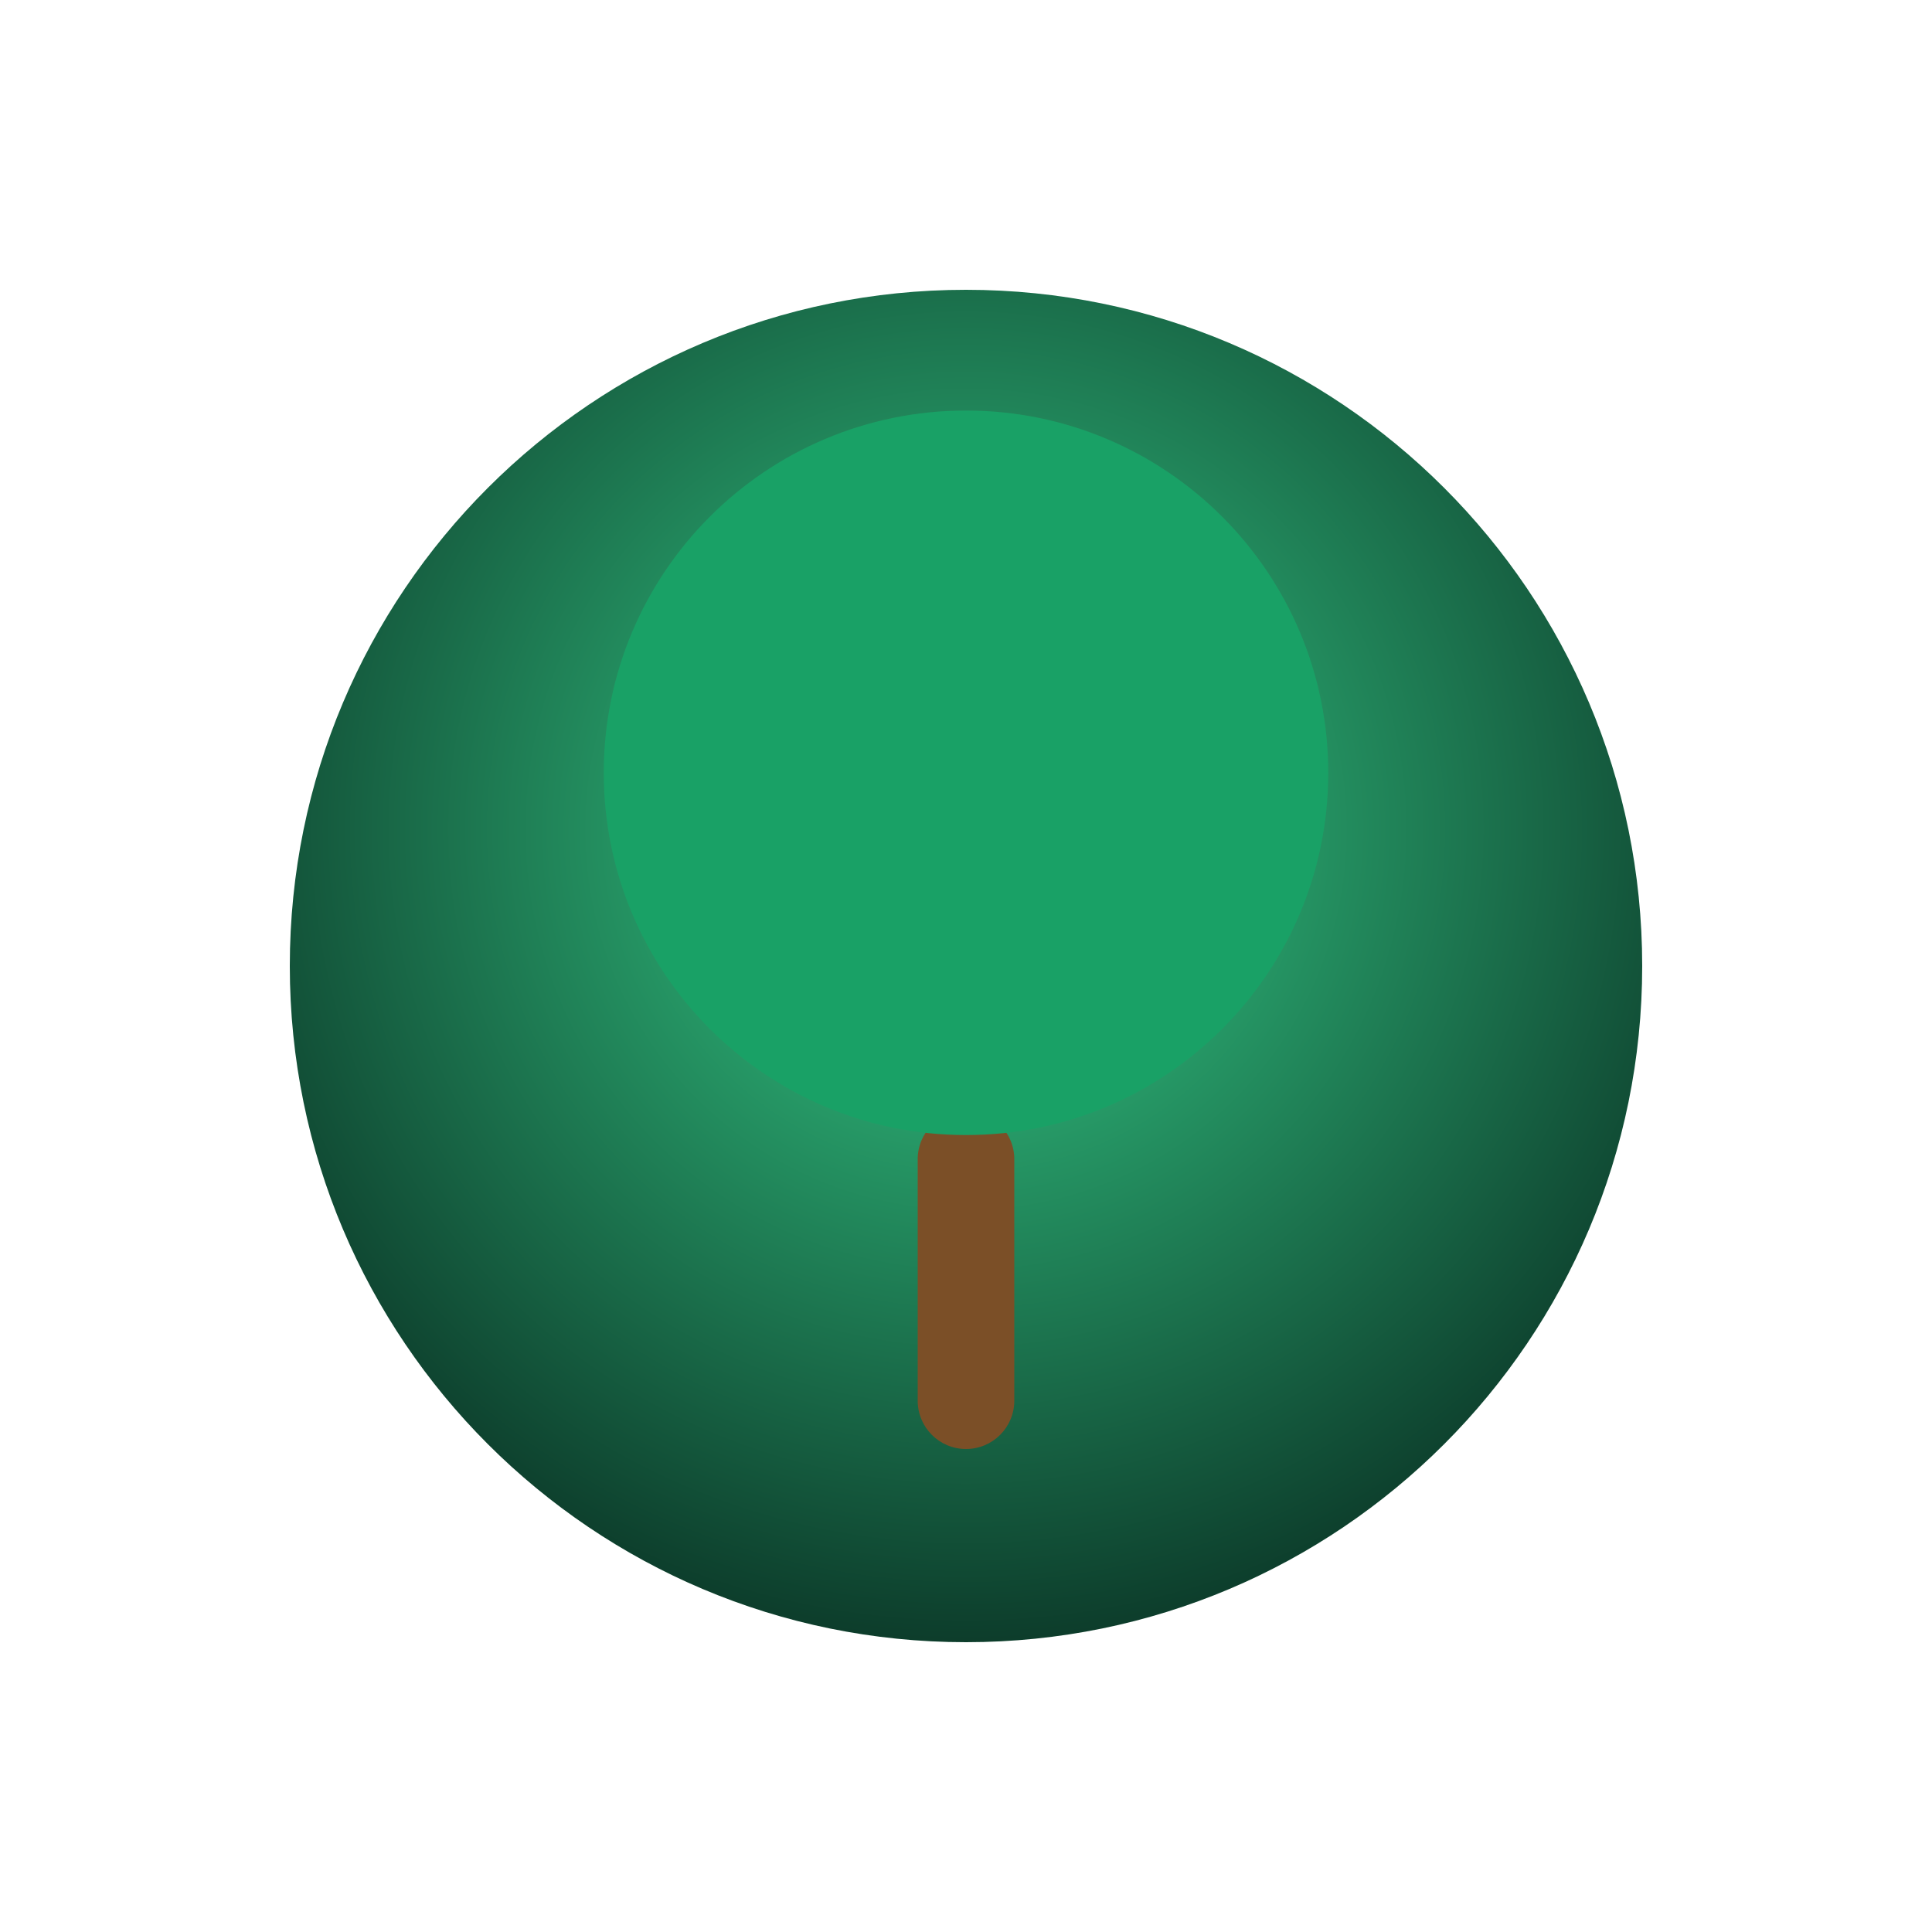
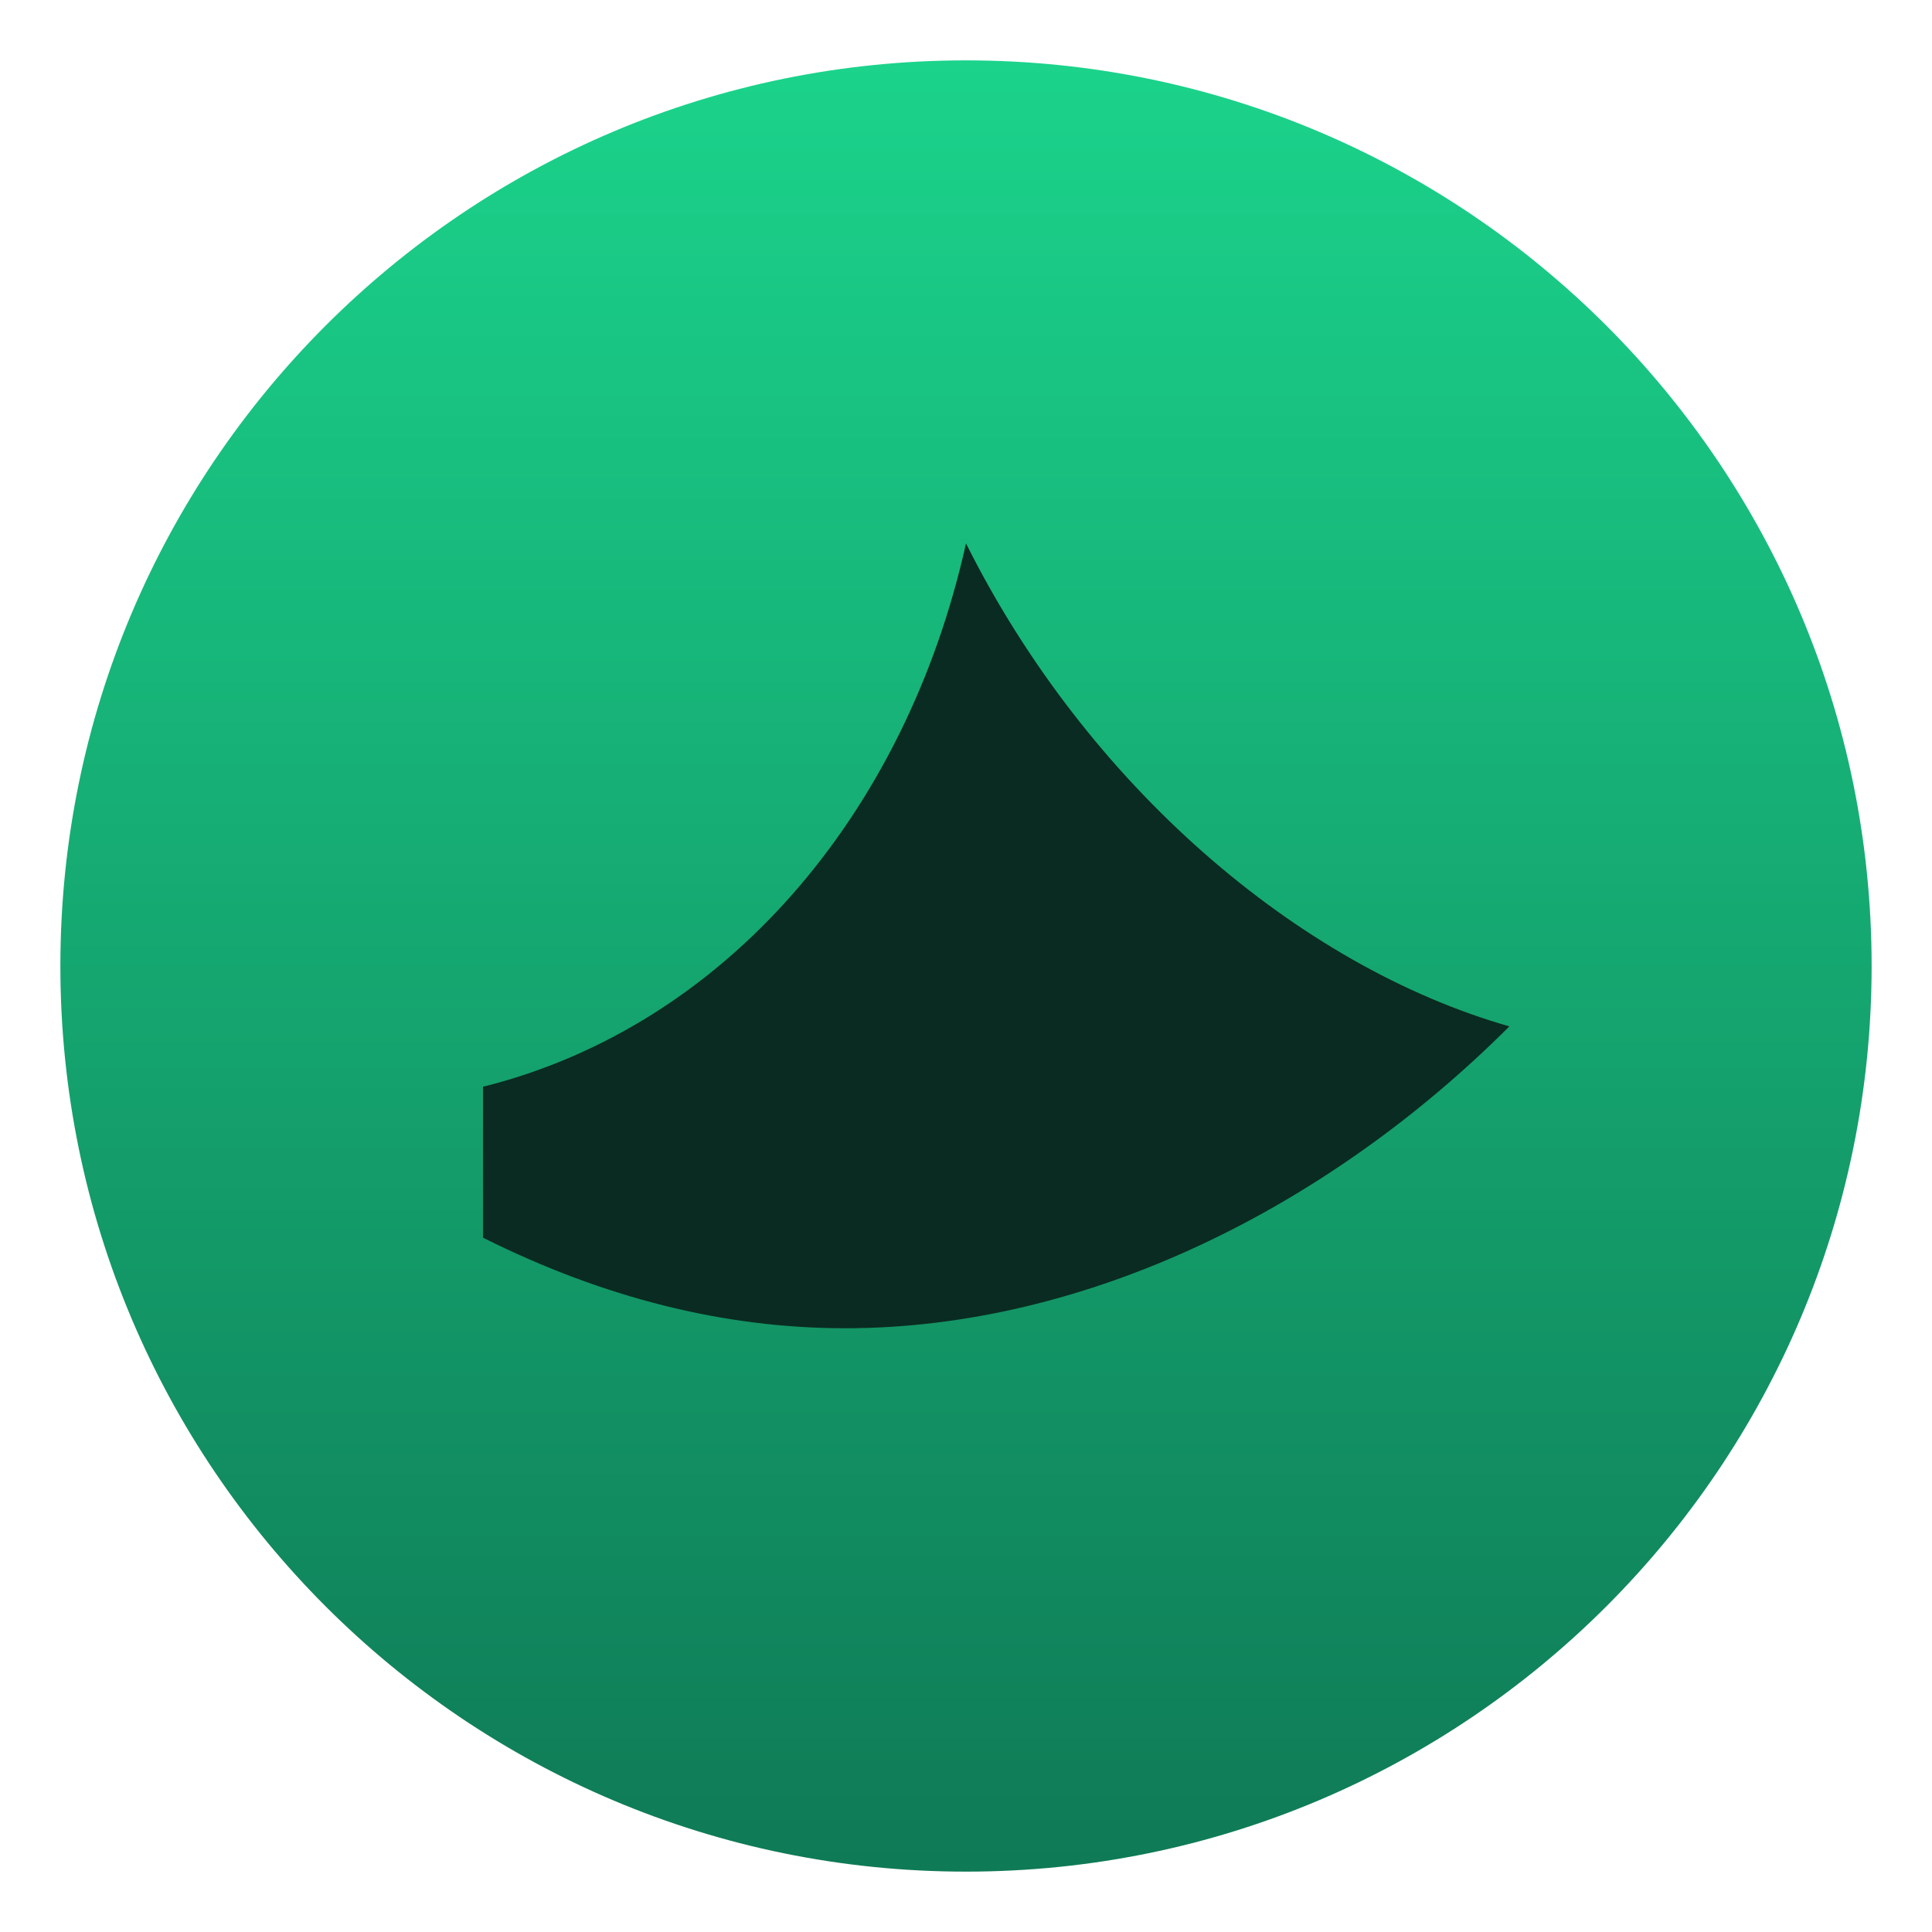
- <svg xmlns="http://www.w3.org/2000/svg" viewBox="0 0 160 160">
+ <svg xmlns="http://www.w3.org/2000/svg" viewBox="0 0 64 64">
  <defs>
-     <radialGradient id="g" cx="50%" cy="40%" r="60%">
-       <stop offset="0" stop-color="#36d18a" />
-       <stop offset="1" stop-color="#0c3b2a" />
-     </radialGradient>
+     <linearGradient id="g" x1="0" x2="0" y1="0" y2="1">
+       <stop offset="0" stop-color="#1bd38b" />
+       <stop offset="1" stop-color="#0f7a56" />
+     </linearGradient>
  </defs>
-   <circle cx="80" cy="80" r="56" fill="url(#g)" />
-   <rect x="76" y="92" width="8" height="28" rx="4" fill="#7b4f27" />
-   <circle cx="80" cy="64" r="30" fill="#19a166" />
+   <circle cx="32" cy="32" r="30" fill="url(#g)" />
+   <path d="M16 36c8-2 14-9 16-18 4 8 11 14 18 16-6 6-14 10-22 10-4 0-8-1-12-3z" fill="#0a2b21" />
</svg>
